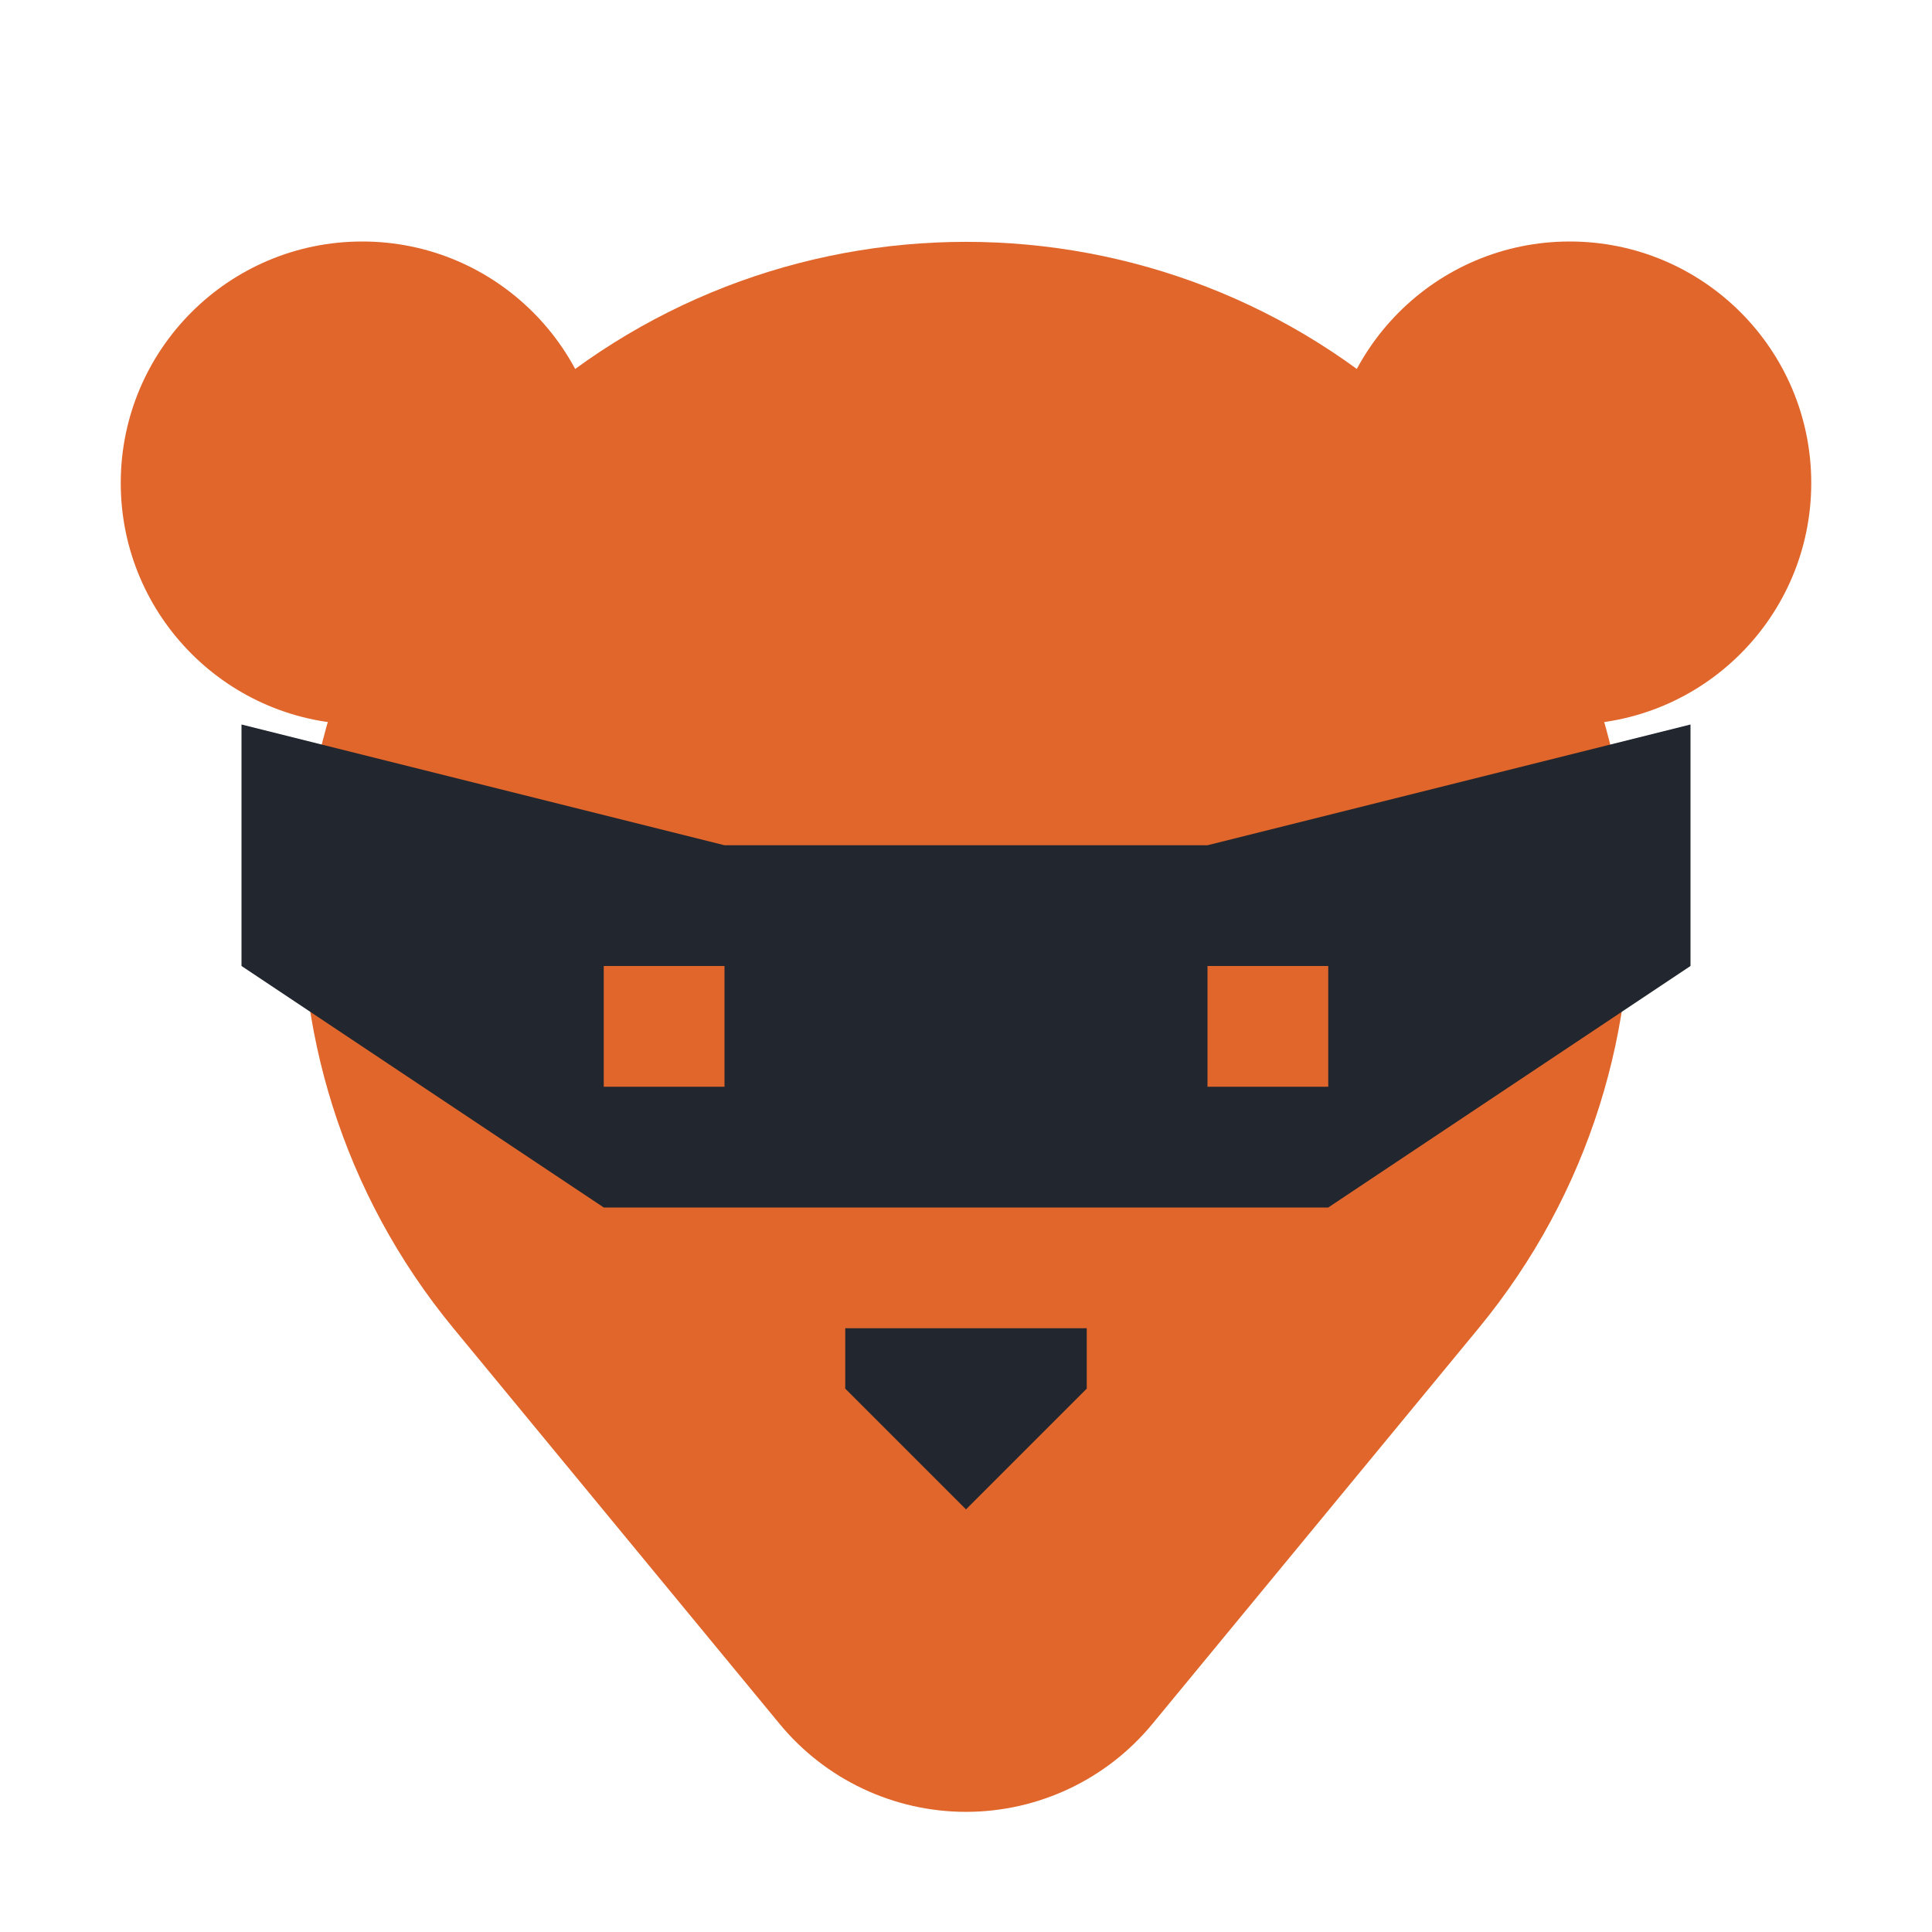
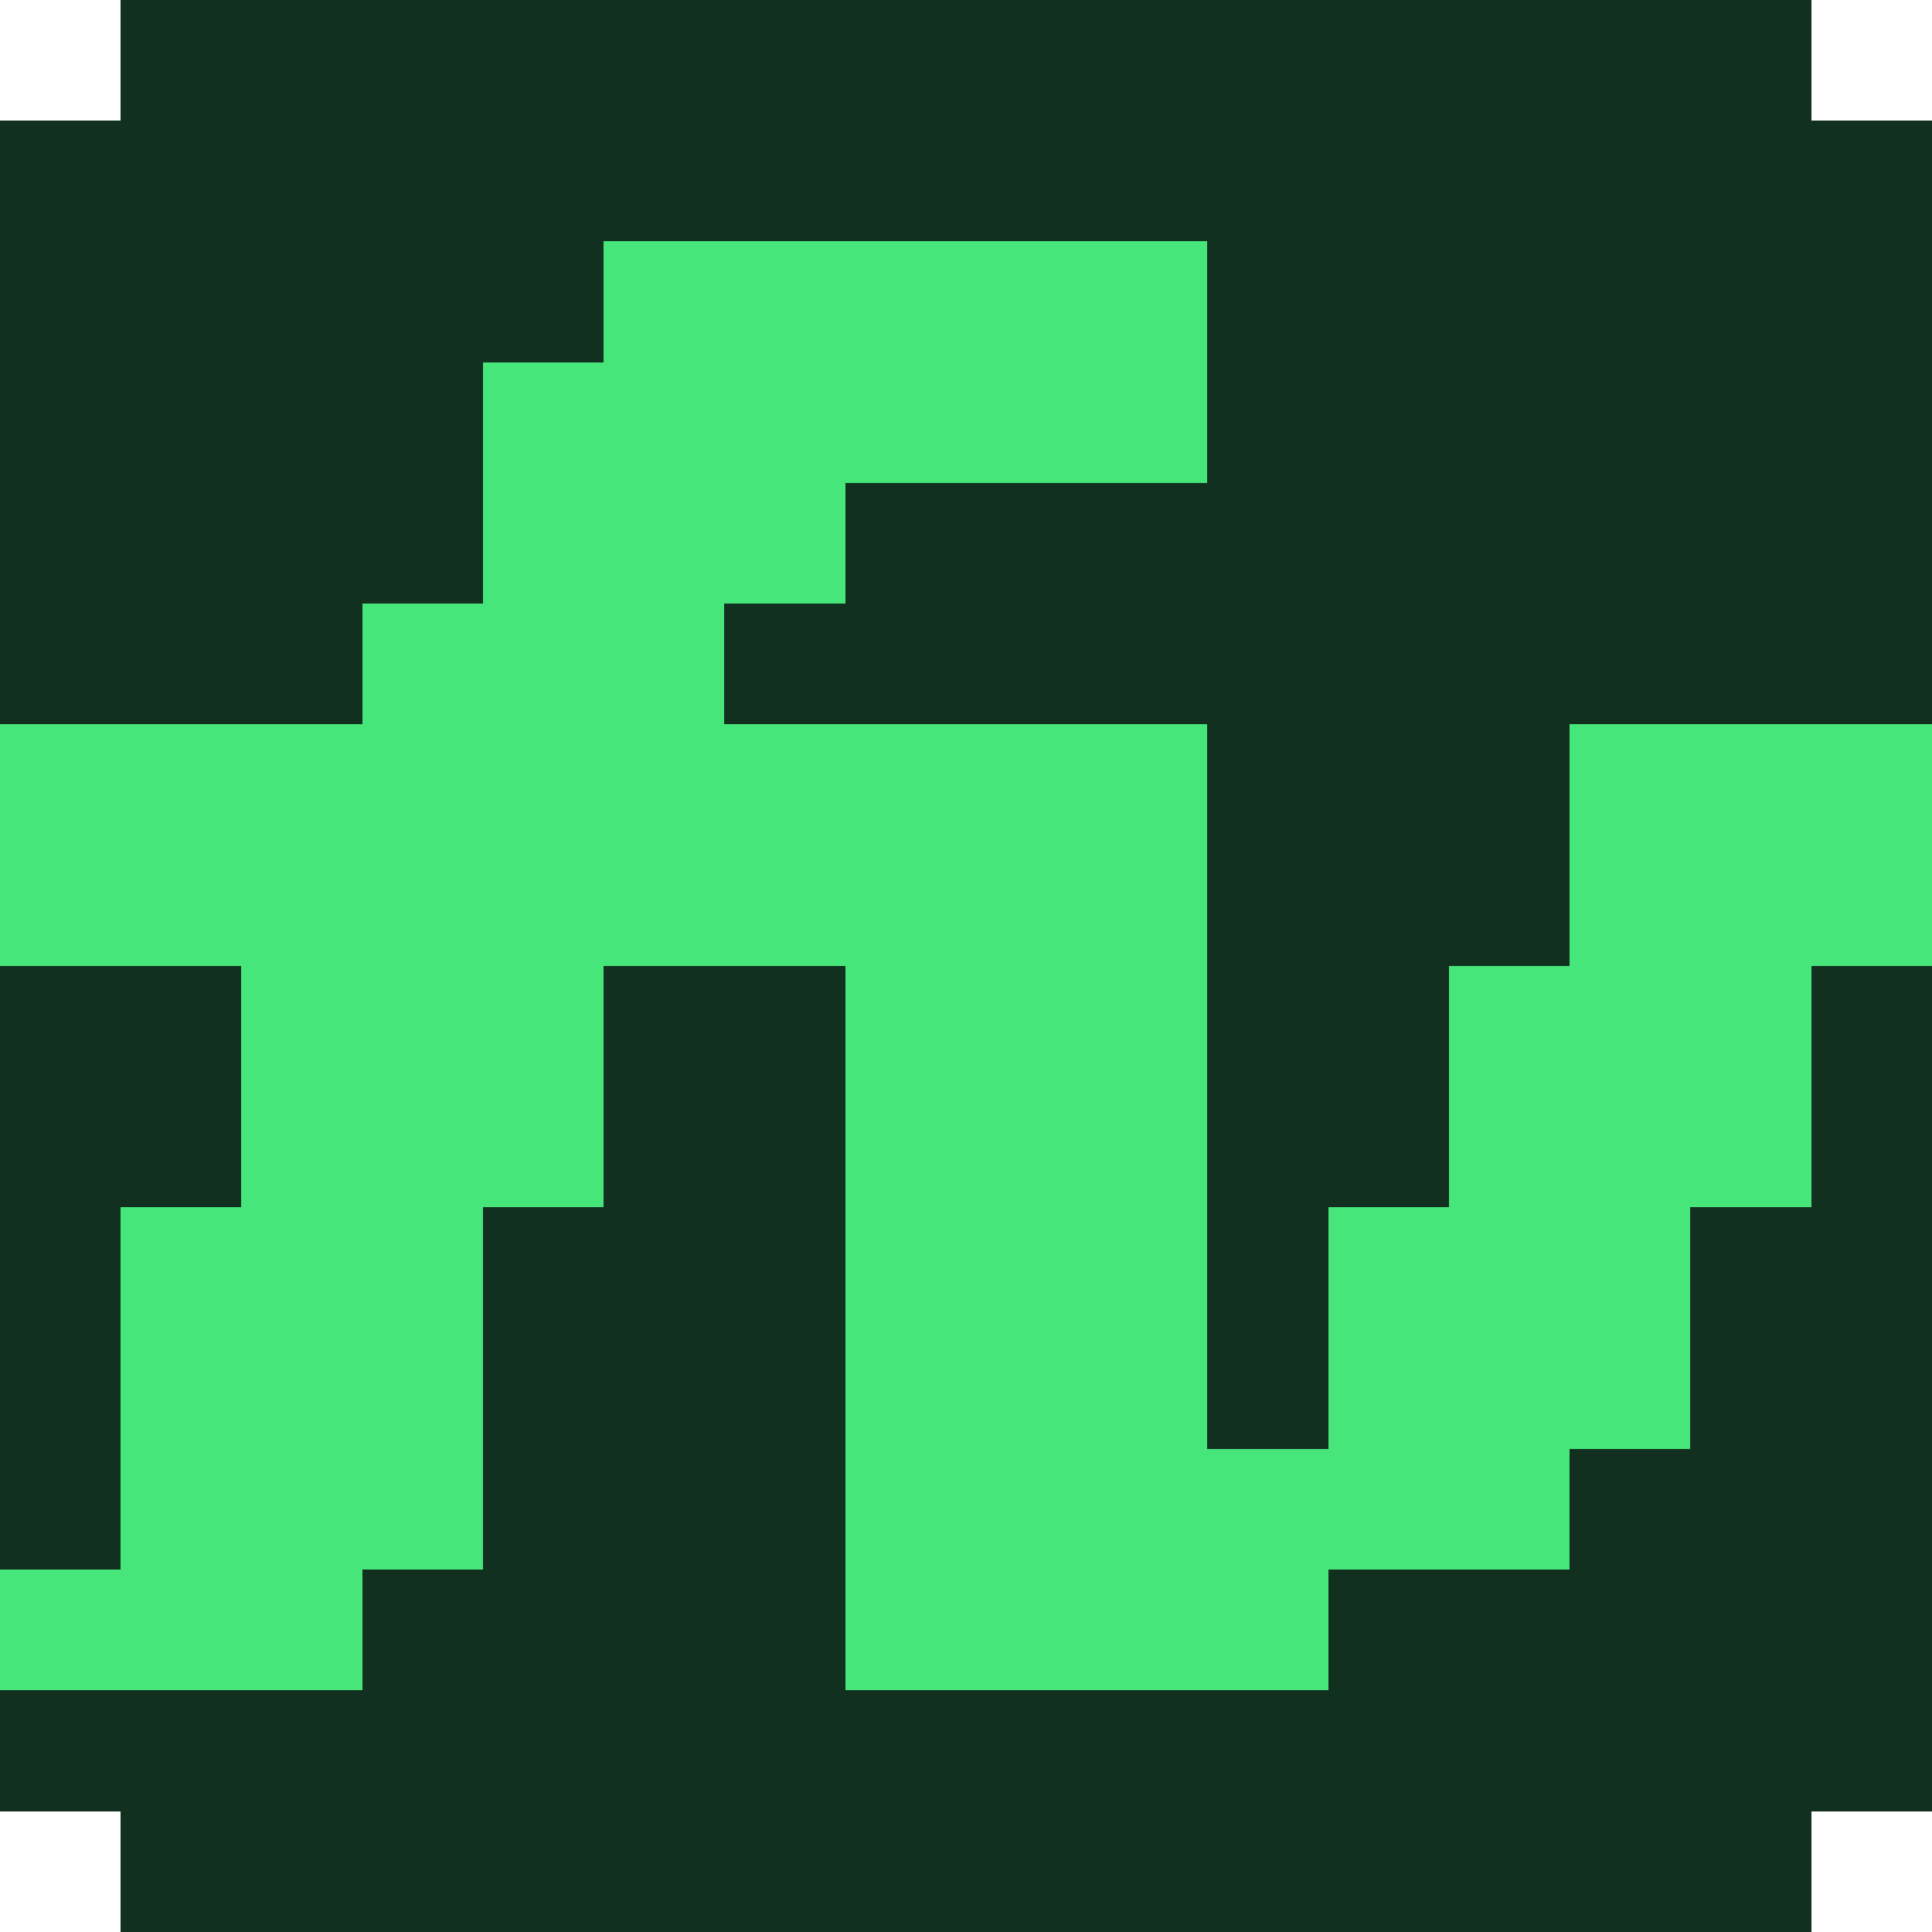
- <svg xmlns="http://www.w3.org/2000/svg" viewBox="0 0 32 32" role="img" aria-label="fastvol">
-   <g fill="#e0662b">
-     <path d="M24.49 22L19.09 28.55A4 4 0 0 1 12.91 28.55L7.51 22A11 11 0 1 1 24.49 22Z" />
-     <circle cx="6" cy="8" r="4" />
-     <circle cx="26" cy="8" r="4" />
-   </g>
-   <path fill="#22262e" d="M4 12L12 14H20L28 12V16L22 20H10L4 16ZM14 22H18V23L16 25L14 23Z" />
-   <path fill="#e0662b" d="M10 16H12V18H10ZM20 16H22V18H20Z" />
+ <svg xmlns="http://www.w3.org/2000/svg" viewBox="0 0 16 16" width="32" height="32" role="img" aria-label="fastvol" shape-rendering="crispEdges">
+   <path fill="#123020" d="M1 0h14v1h-14zM0 1h16v14h-16zM1 15h14v1h-14z" />
+   <path fill="#46e67a" d="M5 2h5v1h-5zM4 3h6v1h-6zM4 4h3v1h-3zM3 5h3v1h-3zM0 6h10v2h-10zM13 6h3v2h-3zM2 8h3v2h-3zM7 8h3v4h-3zM12 8h3v2h-3zM1 10h3v3h-3zM11 10h3v2h-3zM7 12h6v1h-6zM0 13h3v1h-3zM7 13h4v1h-4z" />
</svg>
